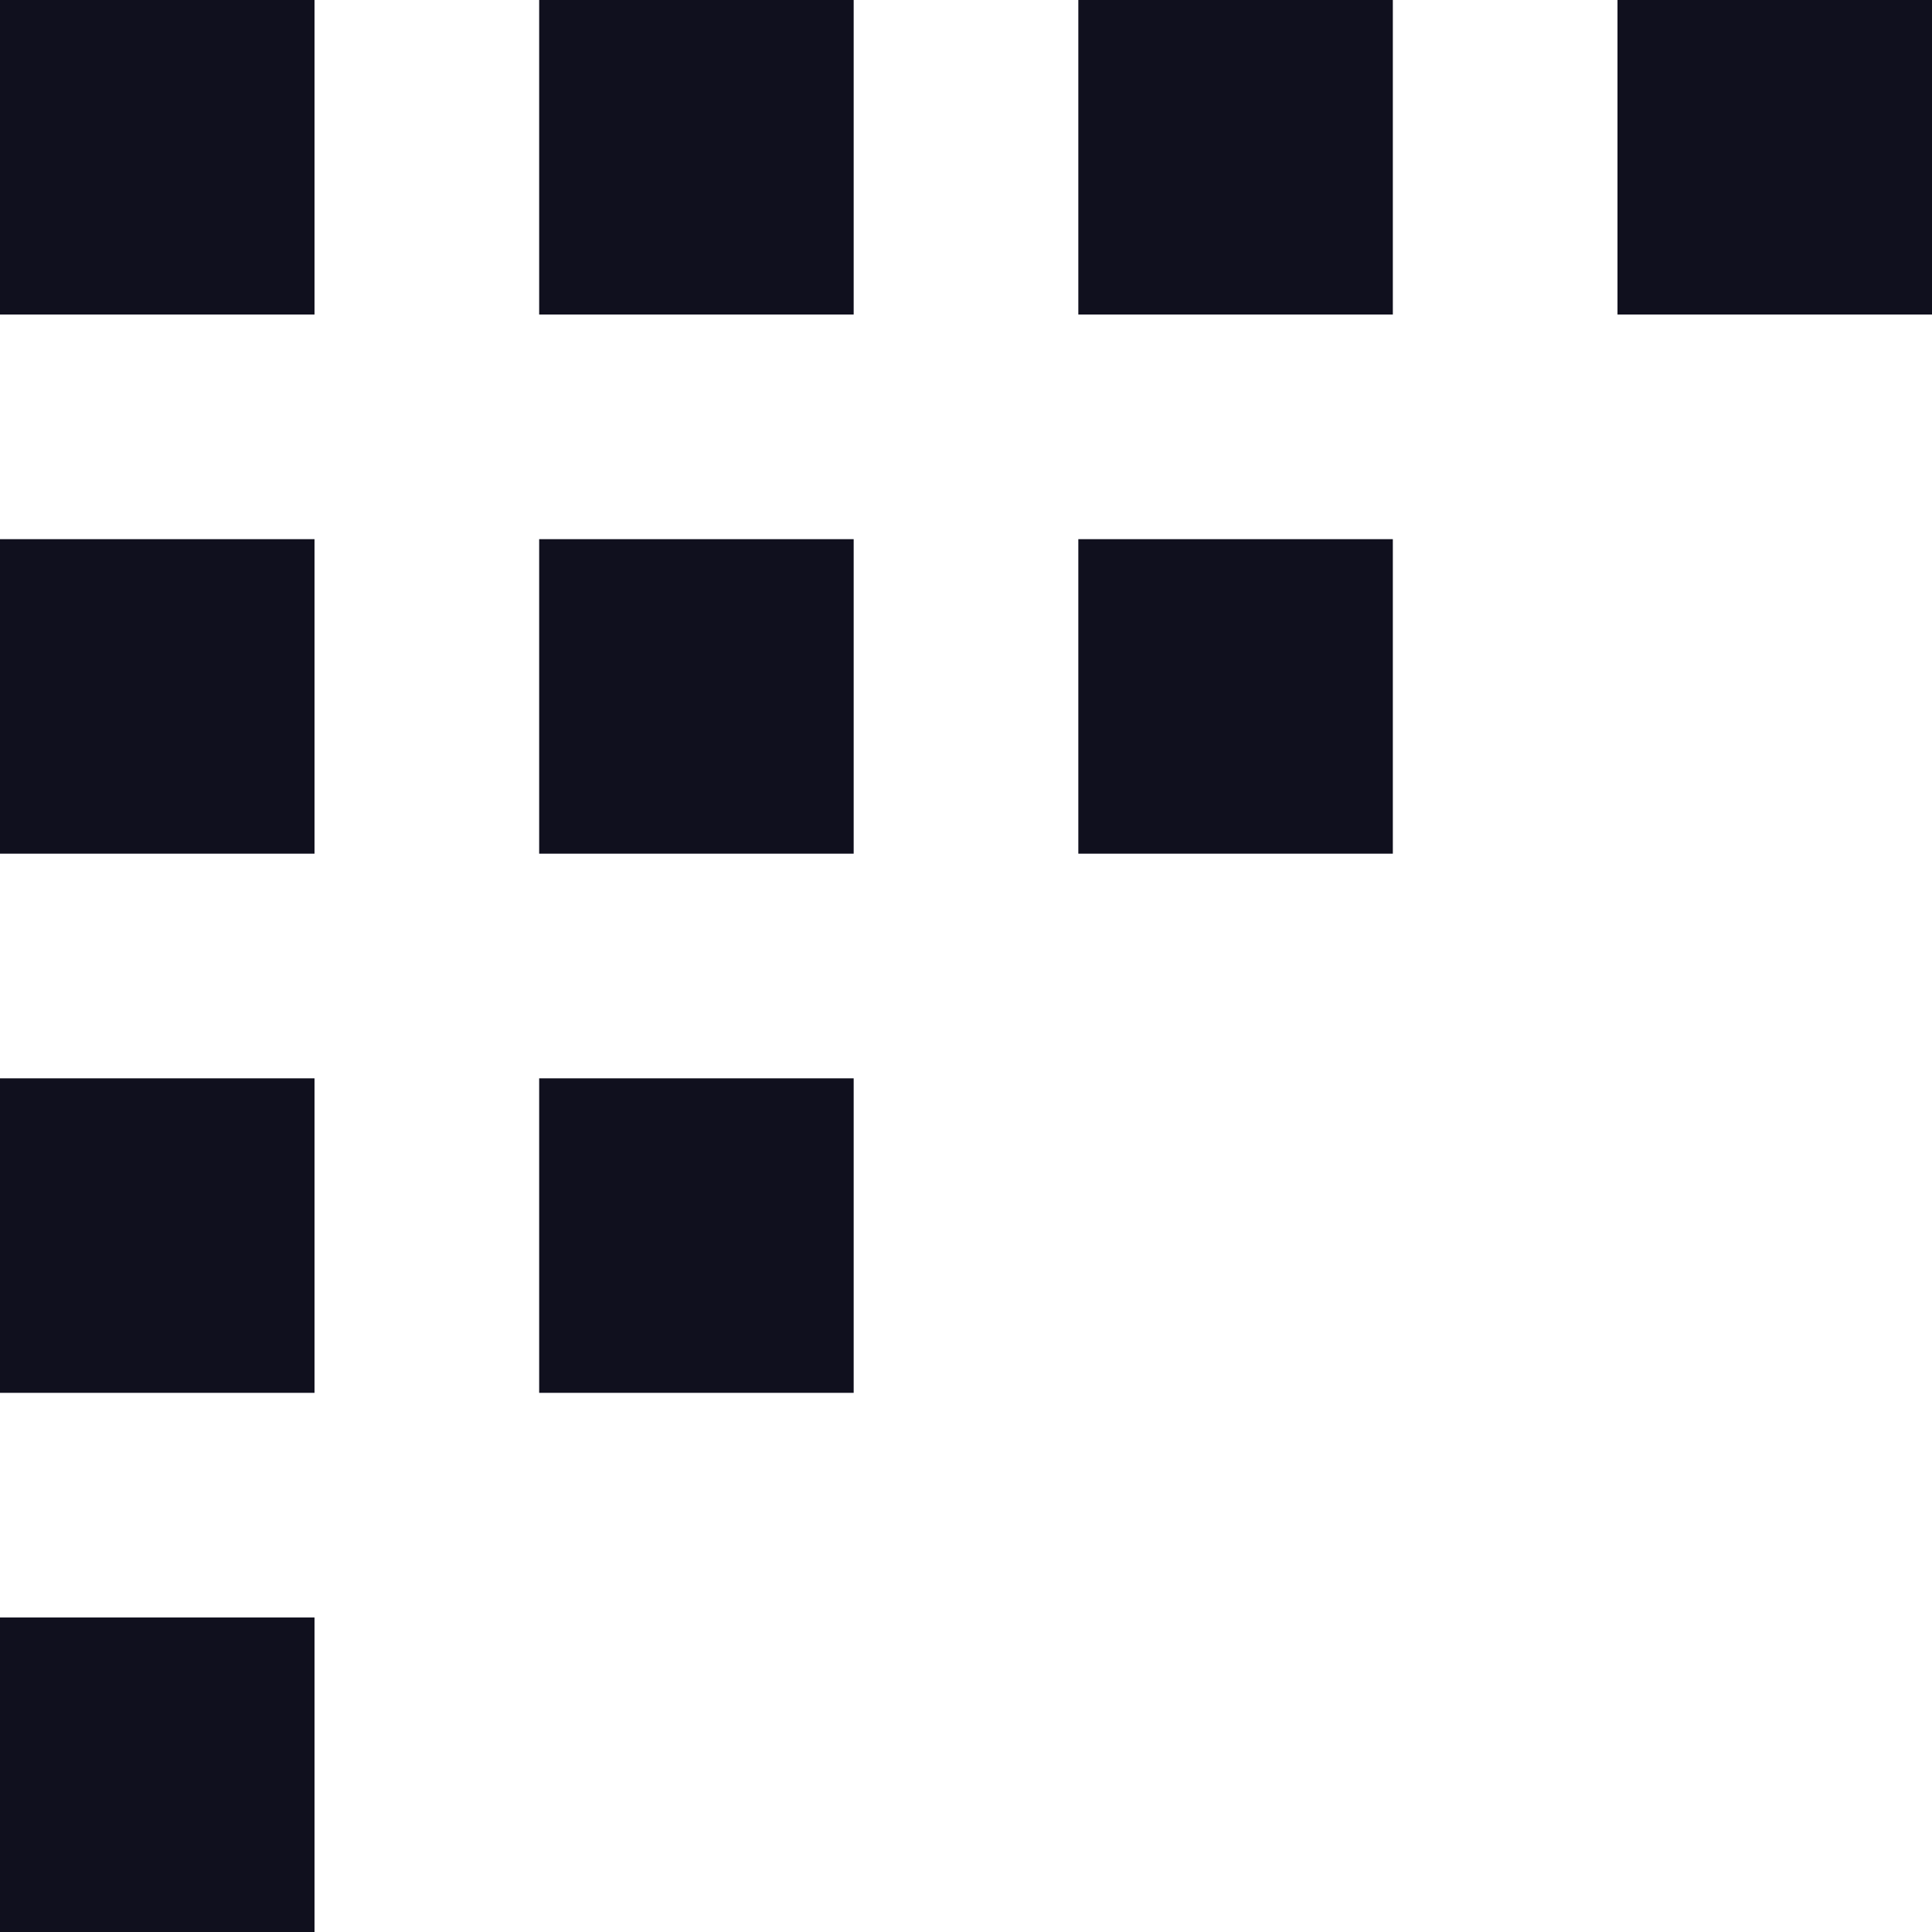
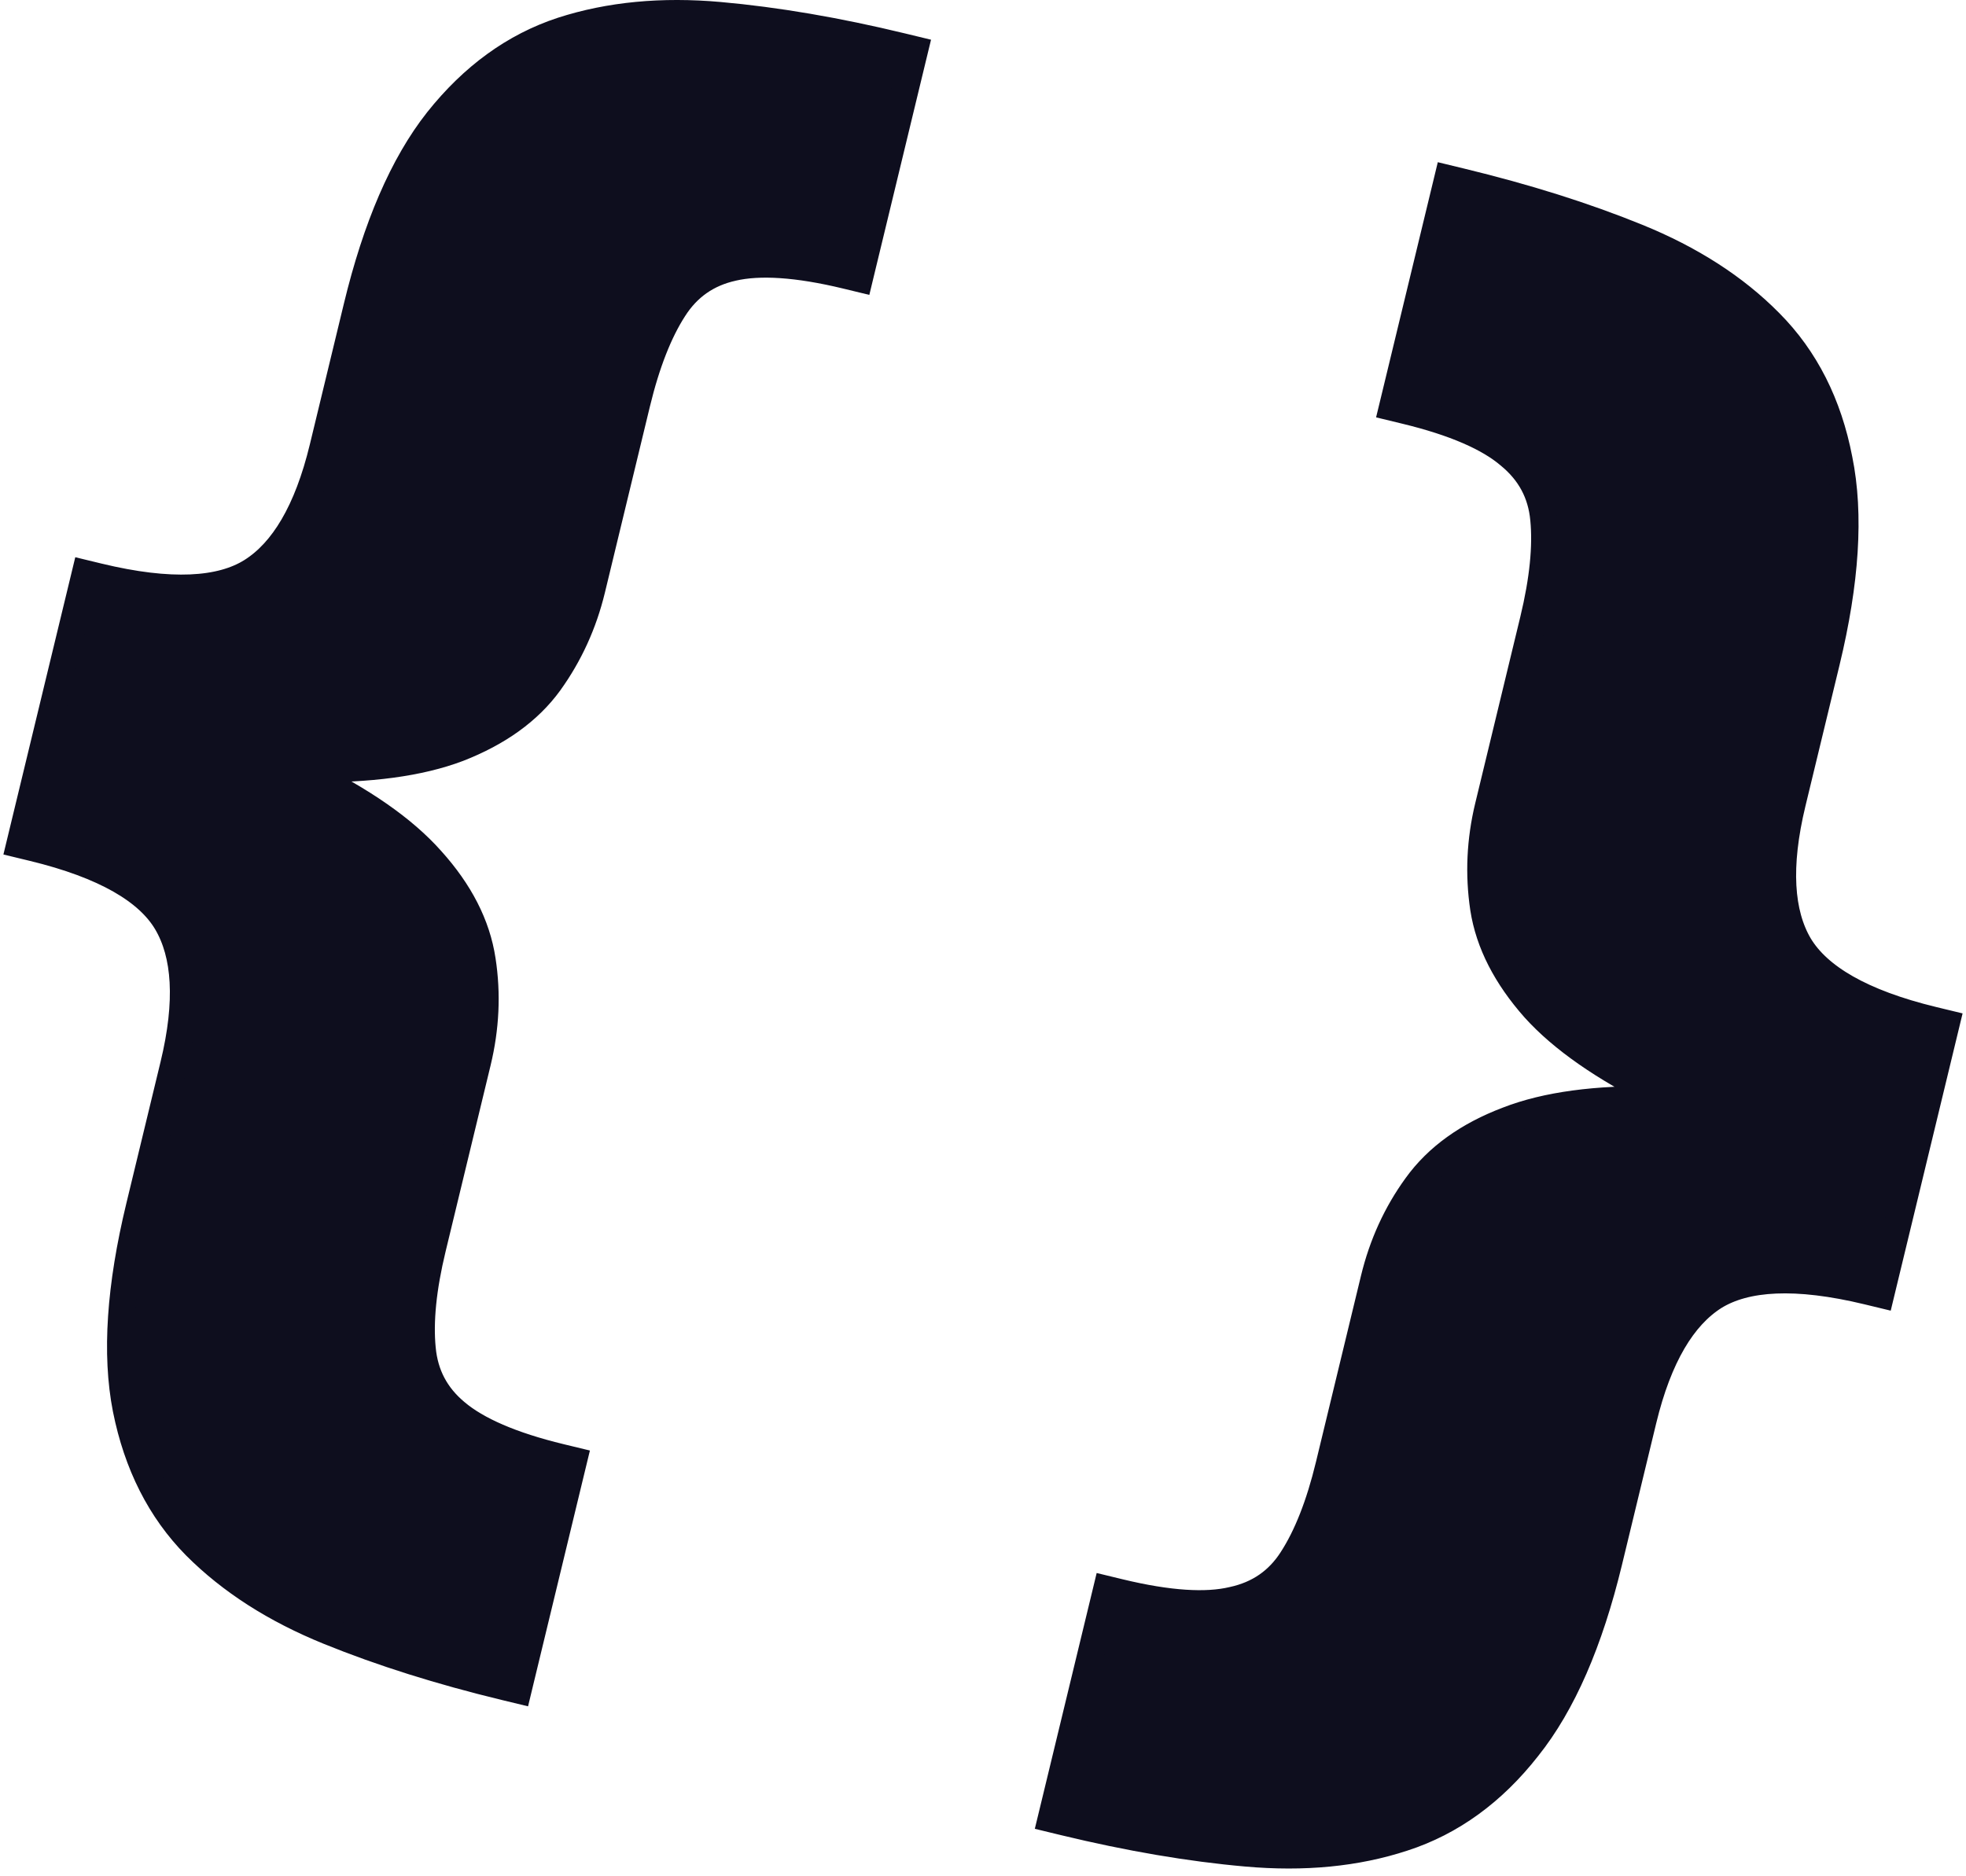
- <svg xmlns="http://www.w3.org/2000/svg" width="52" height="52" viewBox="0 0 52 52" fill="none">
-   <rect width="8.465" height="8.465" transform="matrix(1 0 0 -1 0 52)" fill="#10101E" />
-   <rect width="8.465" height="8.465" transform="matrix(1 0 0 -1 0 37.4884)" fill="#10101E" />
-   <rect width="8.465" height="8.465" transform="matrix(1 0 0 -1 0 22.9767)" fill="#10101E" />
-   <rect width="8.465" height="8.465" transform="matrix(1 0 0 -1 0 8.46512)" fill="#10101E" />
-   <rect width="8.465" height="8.465" transform="matrix(1 0 0 -1 14.5117 8.46512)" fill="#10101E" />
-   <rect width="8.465" height="8.465" transform="matrix(1 0 0 -1 14.5117 22.9767)" fill="#10101E" />
-   <rect width="8.465" height="8.465" transform="matrix(1 0 0 -1 29.0233 22.9767)" fill="#10101E" />
-   <rect width="8.465" height="8.465" transform="matrix(1 0 0 -1 14.5117 37.4884)" fill="#10101E" />
-   <rect width="8.465" height="8.465" transform="matrix(1 0 0 -1 29.0233 8.46512)" fill="#10101E" />
-   <rect width="8.465" height="8.465" transform="matrix(1 0 0 -1 43.5349 8.46512)" fill="#10101E" />
+ <svg xmlns="http://www.w3.org/2000/svg" width="219" height="209" viewBox="0 0 219 209" fill="none">
+   <path d="M5.686 79.635L5.333 81.094L2.542 92.639L2.19 94.097L3.648 94.45C11.738 96.406 16.513 99.286 18.578 102.781C20.672 106.327 21.066 111.528 19.341 118.663L15.528 134.438C13.382 143.314 12.851 150.854 14.053 156.989L14.054 156.995C15.284 163.142 17.848 168.247 21.787 172.237L21.792 172.242C25.71 176.173 30.665 179.336 36.618 181.753C42.496 184.14 49.044 186.203 56.258 187.947L57.716 188.299L58.068 186.841L63.548 164.173L63.901 162.715L62.443 162.363C56.941 161.033 53.12 159.337 50.799 157.379L50.792 157.373C48.549 155.506 47.314 153.167 47.042 150.28L47.041 150.272C46.743 147.26 47.099 143.546 48.175 139.096L53.191 118.347C54.116 114.519 54.295 110.728 53.717 106.984C53.128 103.044 51.193 99.324 48.041 95.826C44.966 92.353 40.316 89.141 34.199 86.148L34.318 85.655C41.139 85.744 46.74 85.01 51.045 83.376L51.058 83.371C55.464 81.653 58.883 79.23 61.196 76.043L61.2 76.036C63.432 72.928 65.005 69.476 65.92 65.691L70.936 44.942C72.024 40.443 73.409 36.954 75.051 34.411L75.055 34.405C76.615 31.961 78.782 30.444 81.63 29.808L81.64 29.805C84.598 29.124 88.772 29.361 94.274 30.691L95.732 31.044L96.084 29.586L101.547 6.988L101.9 5.53L100.442 5.178C93.228 3.434 86.46 2.278 80.141 1.716C73.741 1.147 67.889 1.697 62.608 3.405L62.601 3.407C57.274 5.157 52.661 8.527 48.76 13.434L48.756 13.438C44.884 18.347 41.912 25.296 39.767 34.172L35.97 49.877C34.245 57.011 31.519 61.458 28.036 63.656C24.603 65.822 19.039 66.203 10.949 64.247L9.491 63.894L9.139 65.352L6.347 76.898L5.995 78.356L5.686 79.635ZM213.314 128.475L213.667 127.017L216.458 115.471L216.81 114.013L215.352 113.661C207.319 111.719 202.533 108.84 200.419 105.324C198.327 101.778 197.935 96.579 199.659 89.448L203.455 73.744C205.601 64.869 206.109 57.323 204.858 51.174C203.676 45.034 201.11 39.928 197.124 35.926C193.251 32.004 188.318 28.846 182.367 26.429C176.534 24.053 169.985 21.99 162.725 20.235L161.267 19.882L160.915 21.34L155.452 43.937L155.099 45.395L156.557 45.748C162.062 47.079 165.853 48.768 168.122 50.708L168.133 50.717L168.145 50.727C170.436 52.609 171.687 54.953 171.958 57.831L171.959 57.838C172.257 60.85 171.896 64.586 170.808 69.085L165.792 89.835C164.877 93.619 164.7 97.409 165.265 101.194L165.266 101.201C165.868 105.093 167.803 108.81 170.937 112.351L170.946 112.361C174.03 115.782 178.677 118.993 184.785 122.029L184.666 122.523C177.857 122.391 172.253 123.125 167.931 124.809C163.529 126.481 160.109 128.907 157.785 132.143C155.56 135.208 153.988 138.663 153.063 142.49L148.046 163.24C146.971 167.69 145.591 171.156 143.949 173.7L143.946 173.706C142.39 176.142 140.206 177.656 137.308 178.284L137.294 178.287L137.28 178.29C134.375 178.979 130.231 178.75 124.726 177.42L123.268 177.067L122.916 178.525L117.436 201.193L117.083 202.651L118.541 203.004C125.801 204.759 132.569 205.915 138.843 206.465C145.241 207.034 151.071 206.479 156.307 204.759C161.682 203.021 166.297 199.65 170.154 194.729C174.076 189.829 177.071 182.884 179.216 174.009L183.03 158.234C184.754 151.102 187.478 146.657 190.96 144.457C194.446 142.296 200.018 141.922 208.051 143.864L209.509 144.216L209.861 142.758L212.653 131.212L213.005 129.754L213.314 128.475Z" fill="#0E0E1E" stroke="#0E0E1E" stroke-width="3" />
</svg>
